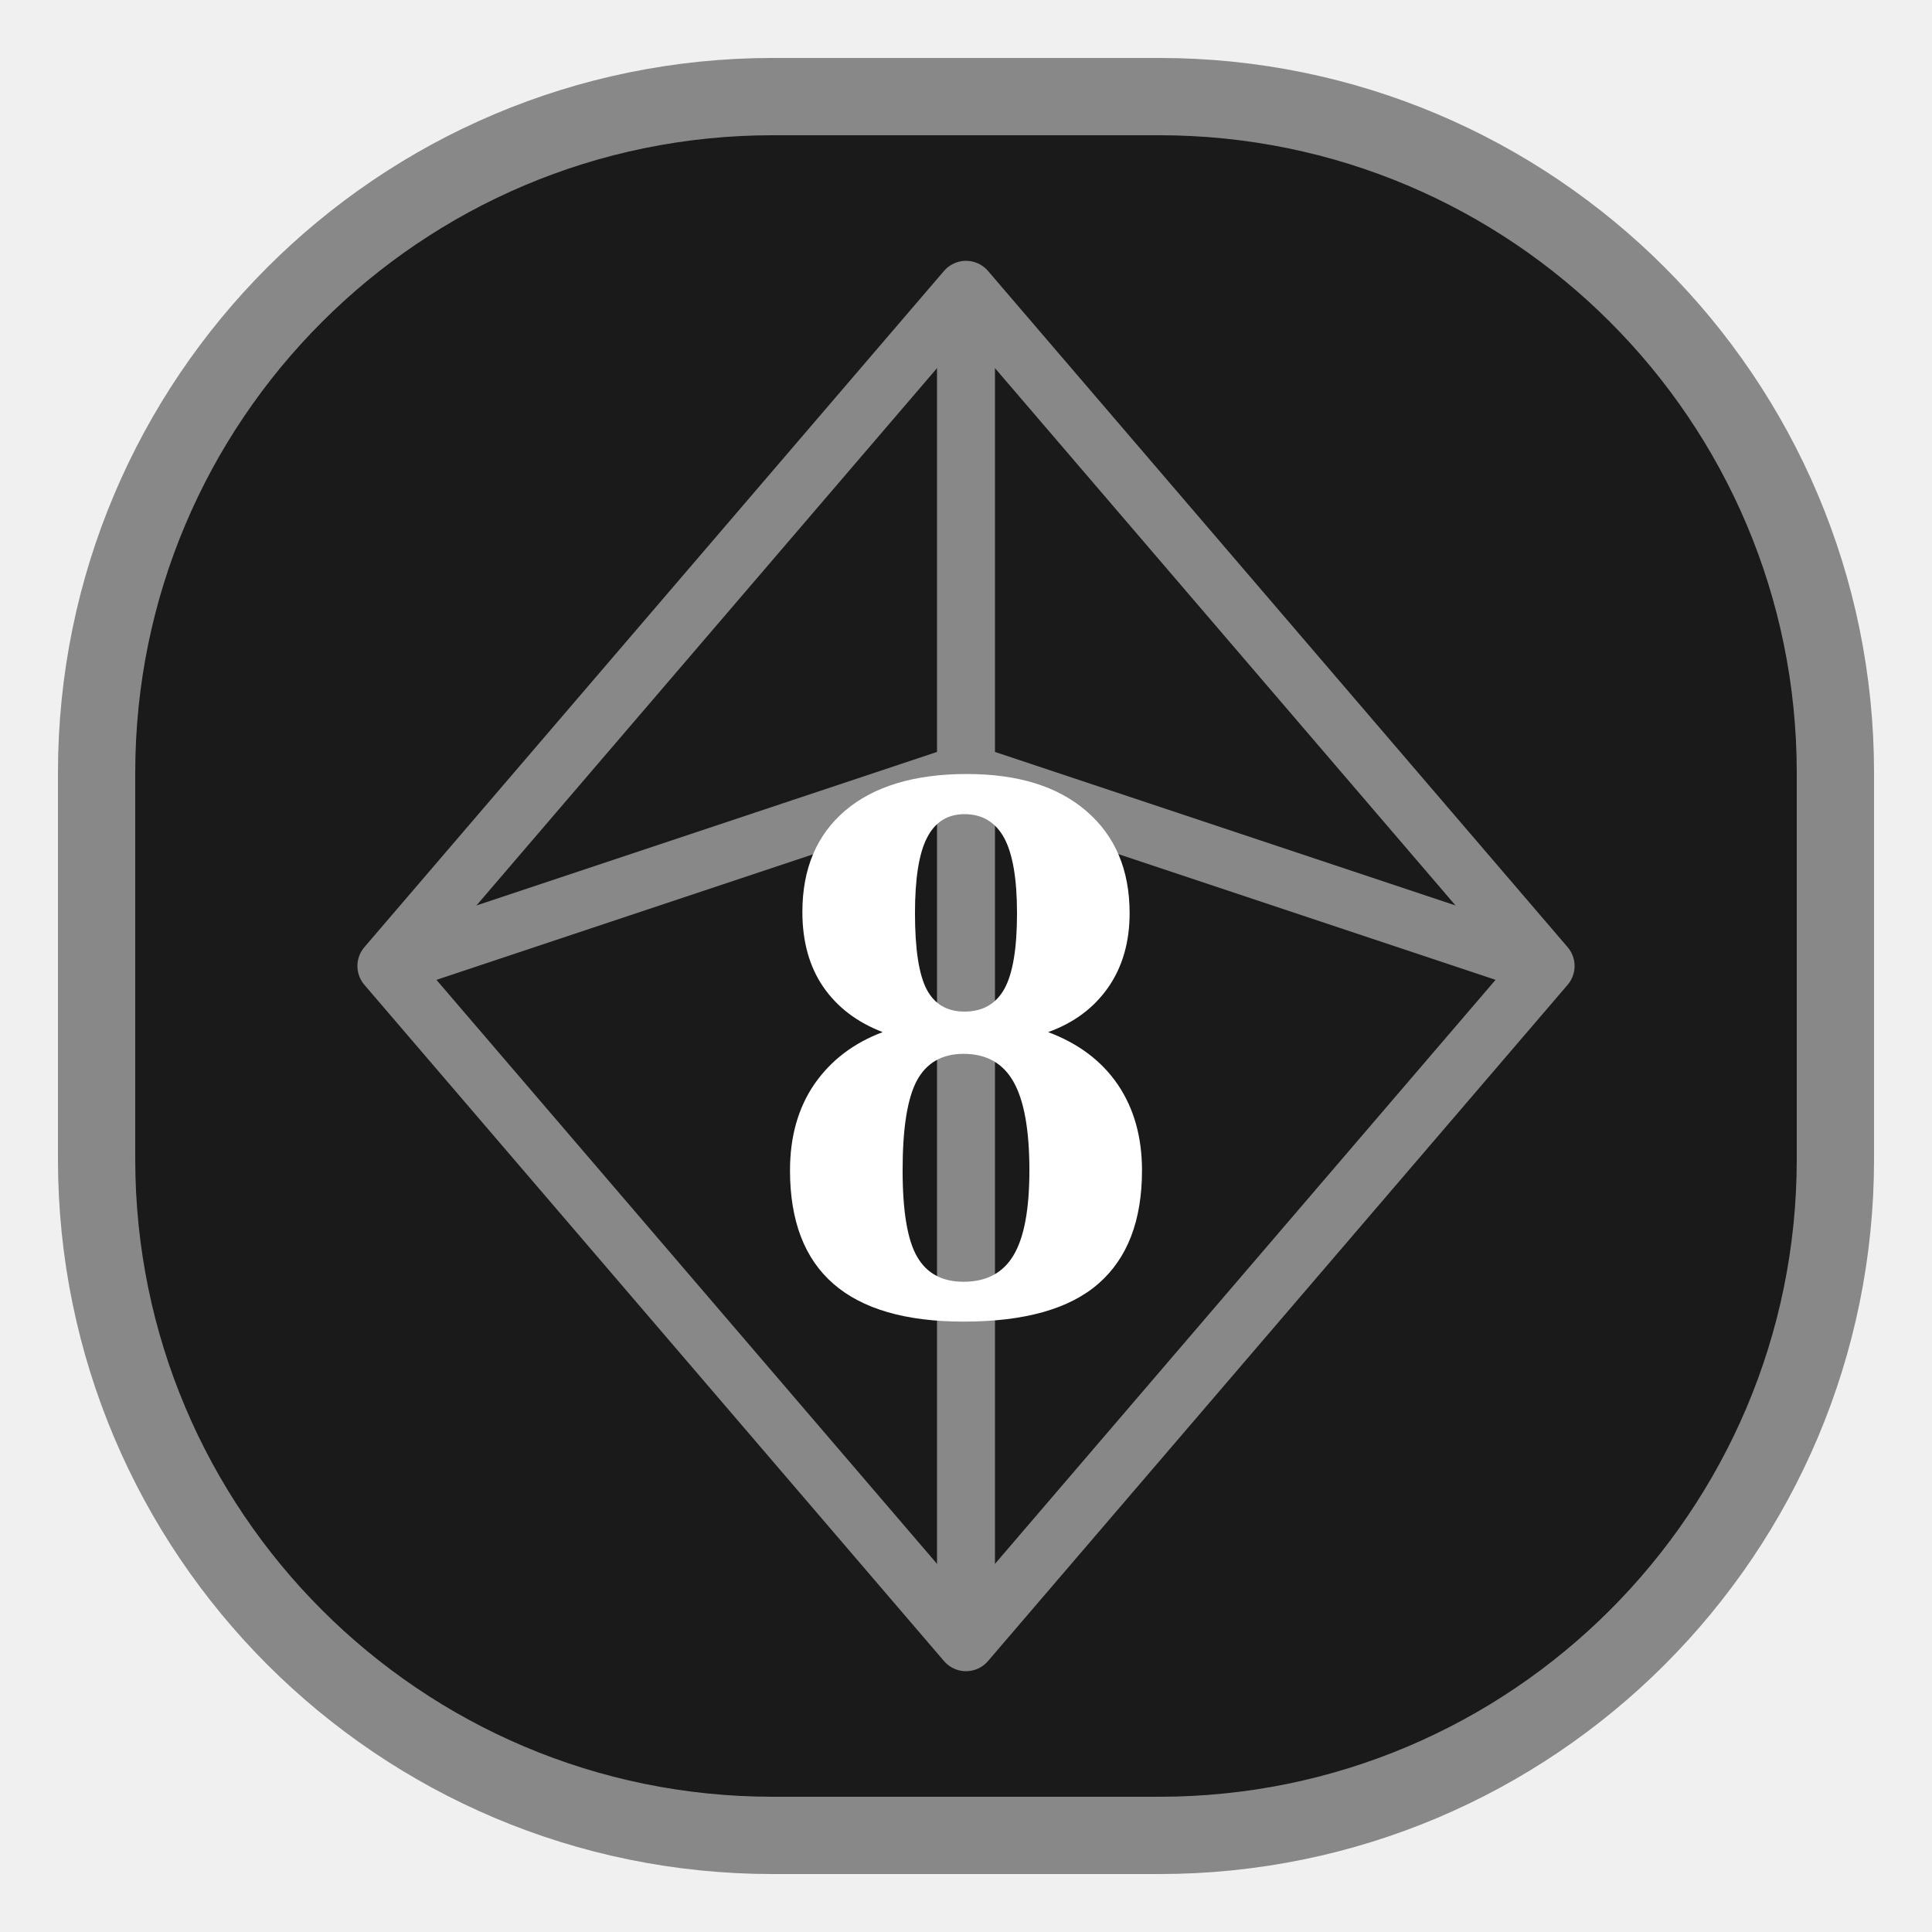
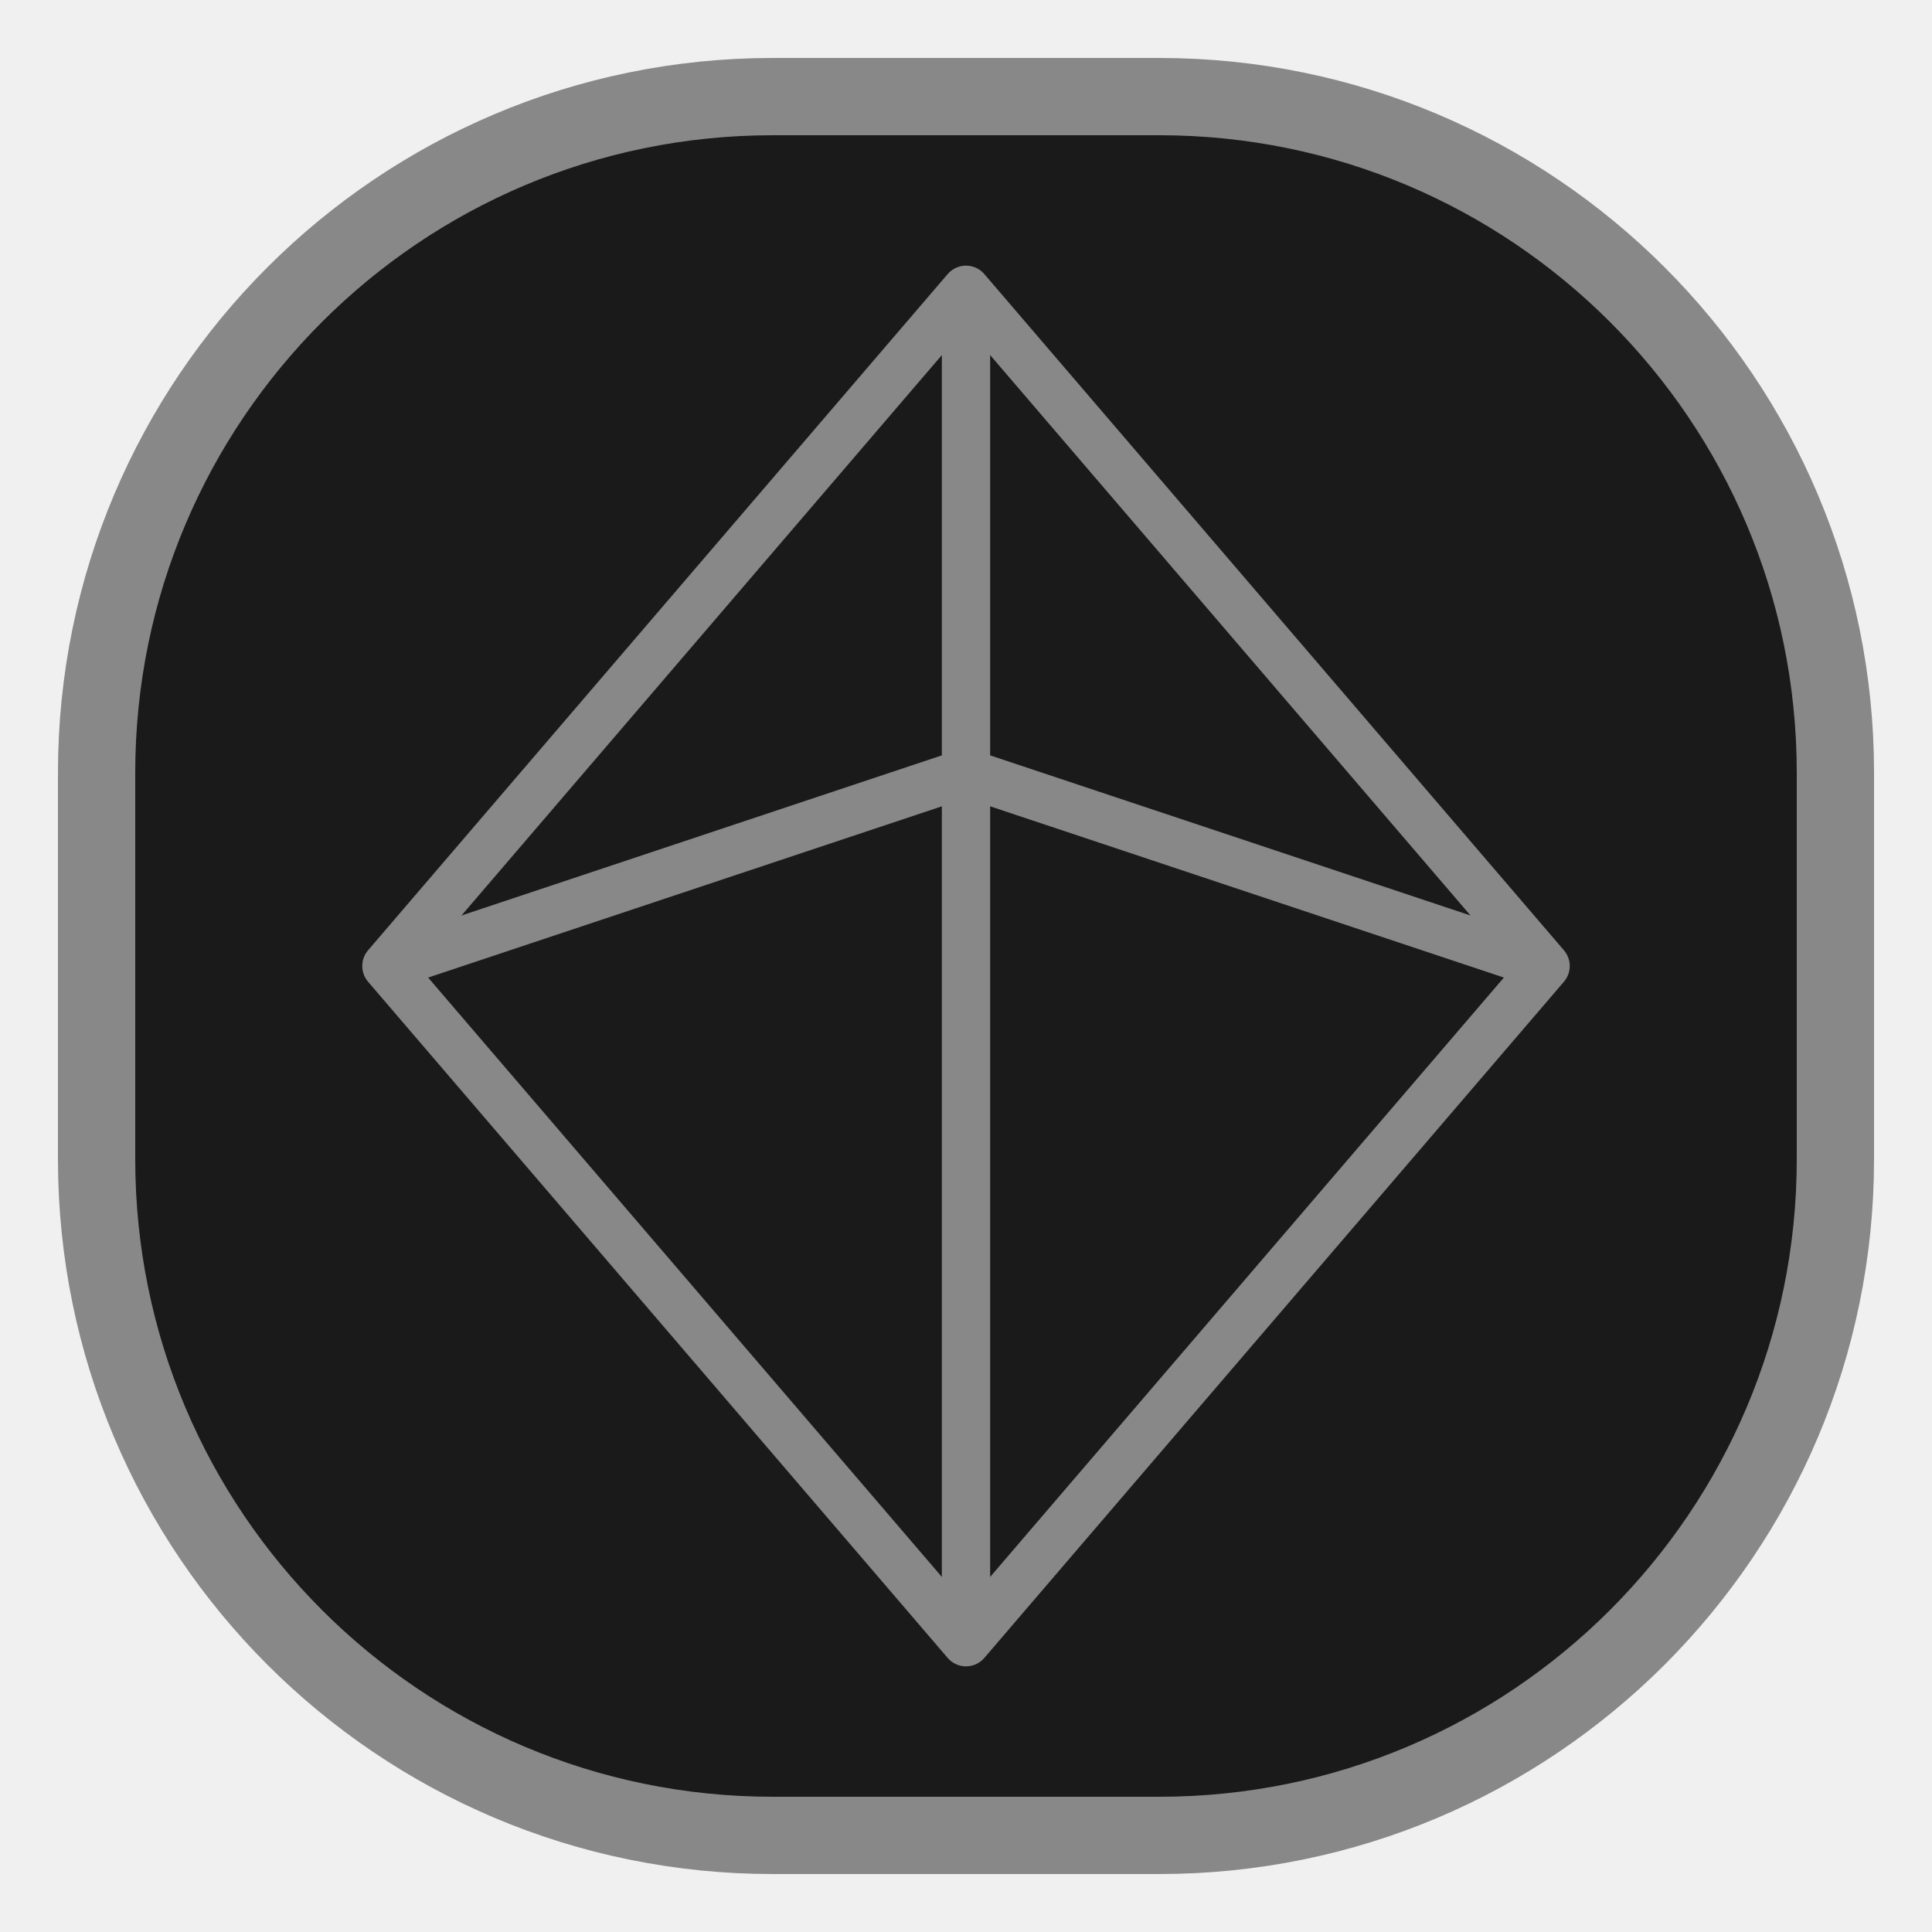
<svg xmlns="http://www.w3.org/2000/svg" width="100" height="100" viewBox="0 0 100 100">
  <rect x="5" y="5" width="90" height="90" rx="35" fill="#1a1a1a" stroke="#888888" stroke-width="4" />
-   <path d="M50 15 L80 50 L50 85 L20 50 Z" fill="none" stroke="#888888" stroke-width="3" stroke-linejoin="round" />
-   <path d="M20 50 L50 40 L80 50 M50 15 V85" fill="none" stroke="#888888" stroke-width="3" stroke-linejoin="round" />
-   <text x="50" y="68" font-size="42" font-weight="bold" text-anchor="middle" fill="white">8</text>
+   <path d="M50 15 L80 50 L50 85 L20 50 Z" fill="none" stroke="#888888" stroke-width="2.5" stroke-linejoin="round" />
+   <path d="M20 50 L50 40 L80 50 M50 15 V85" fill="none" stroke="#888888" stroke-width="2.5" stroke-linejoin="round" />
</svg>
